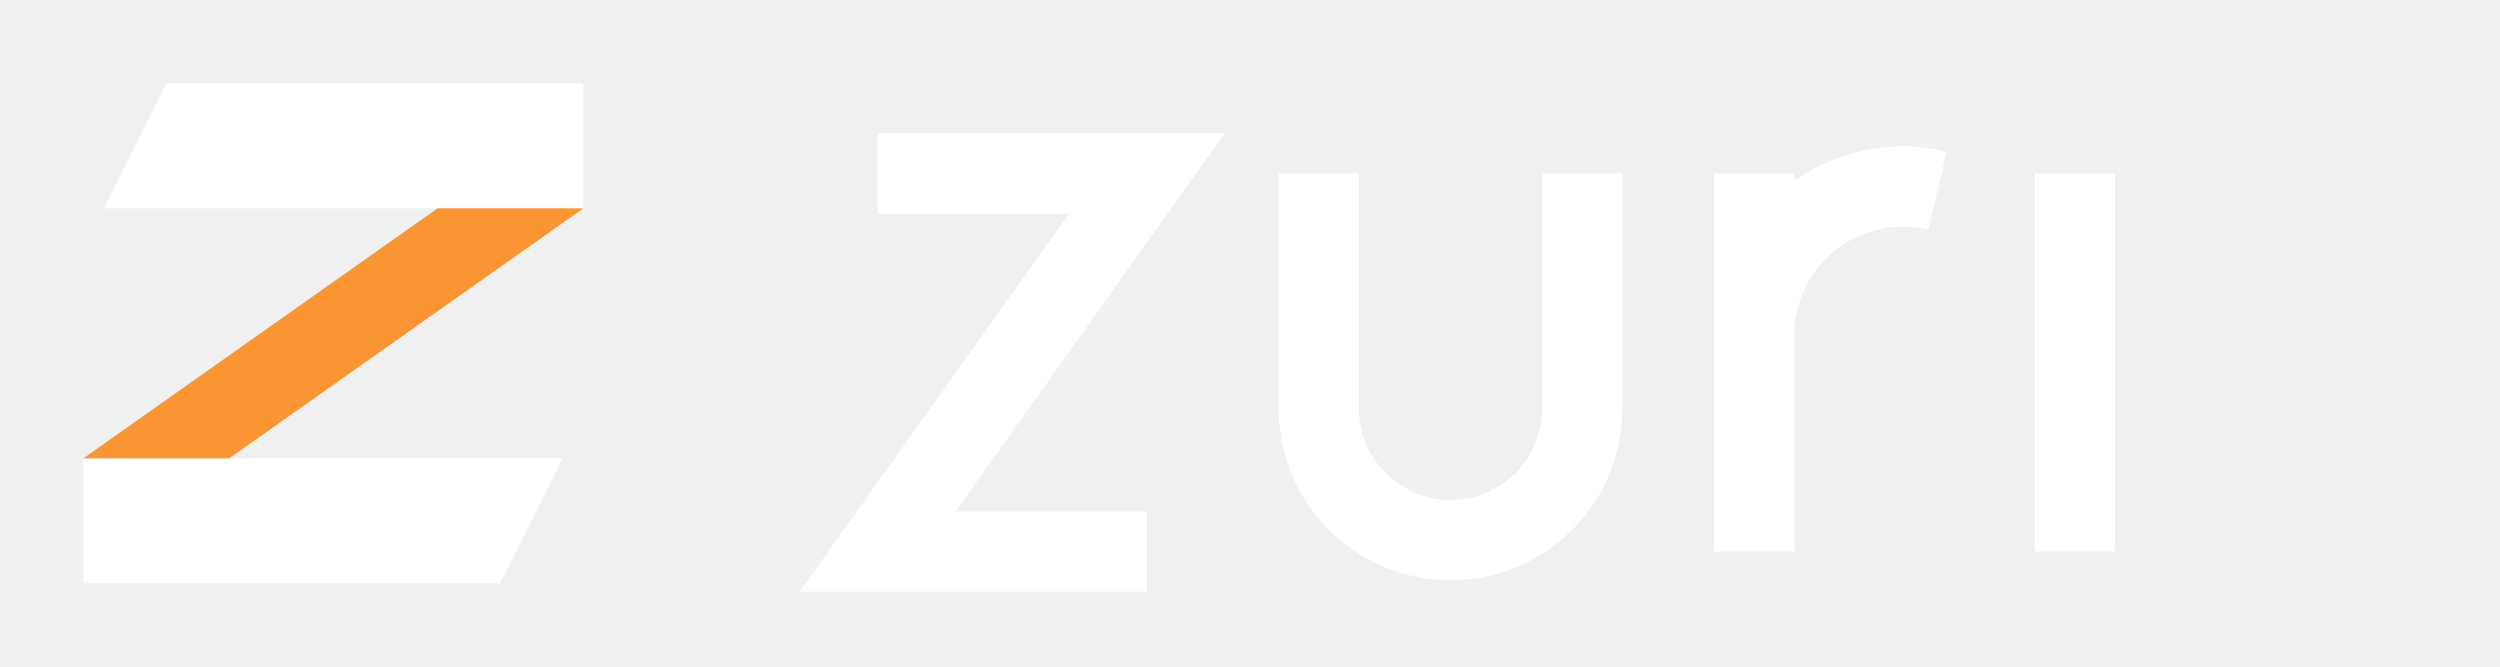
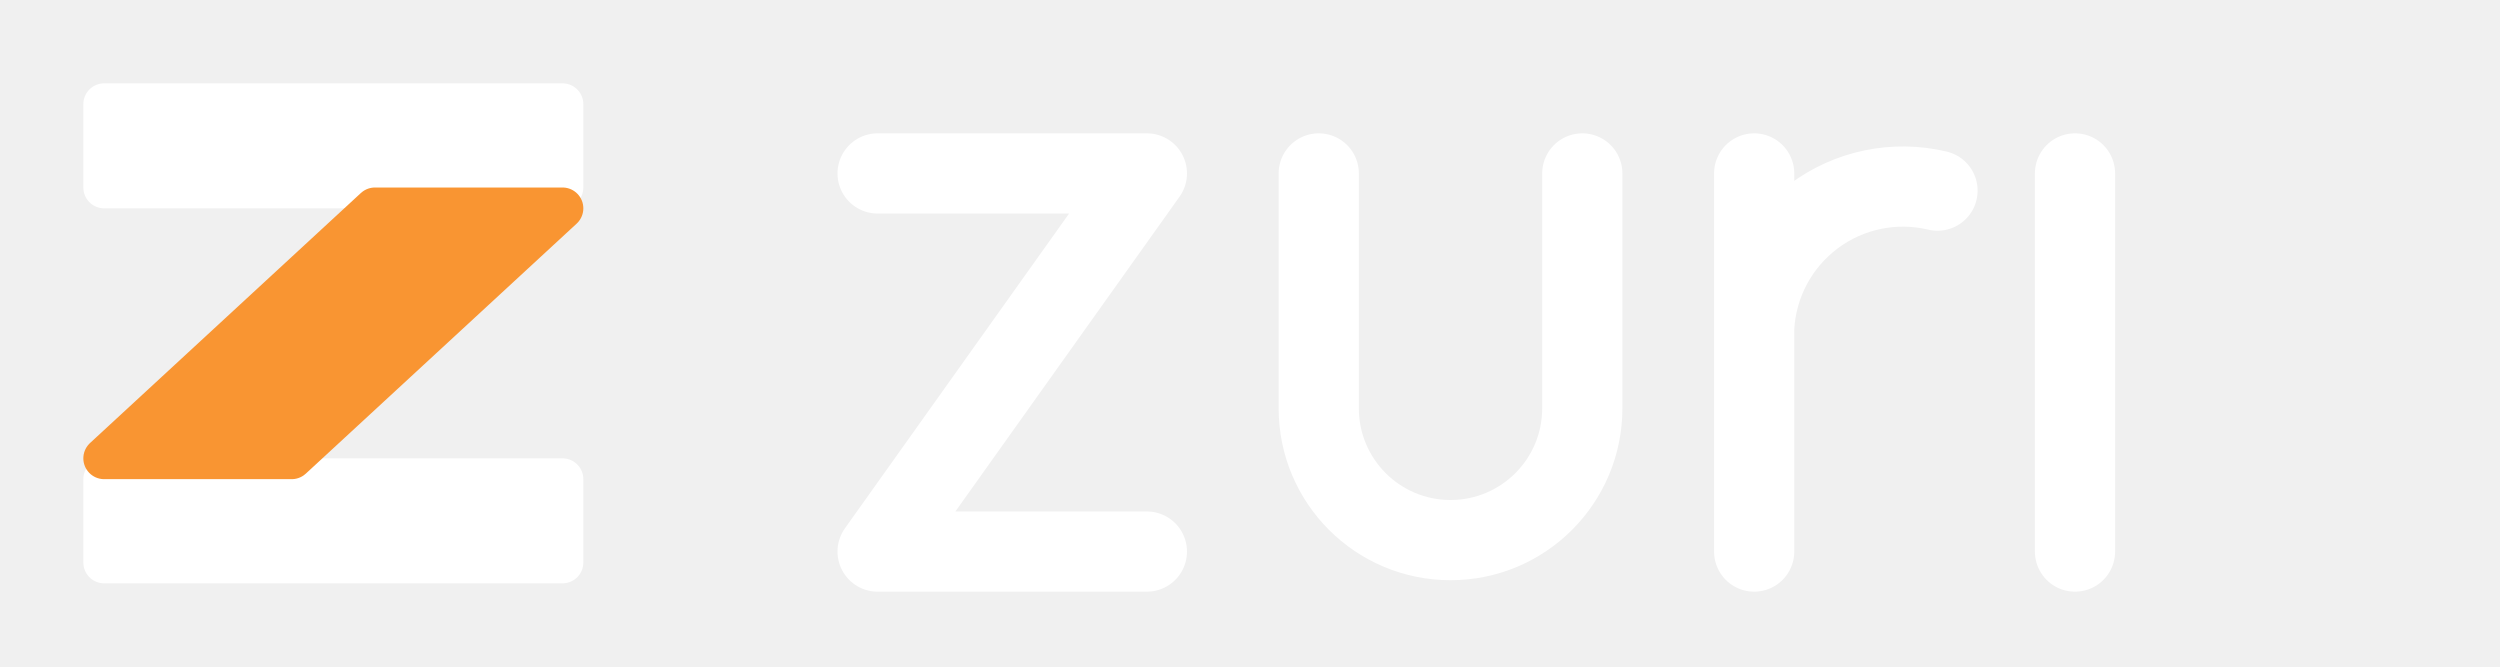
<svg xmlns="http://www.w3.org/2000/svg" viewBox="0 0 240 64" role="img" aria-labelledby="t">
-   <path d="M16 8H56V20H10Z" fill="#FFFFFF" />
-   <path d="M8 44H54L48 56H8Z" fill="#FFFFFF" />
-   <path d="M42 20H56L22 44H8Z" fill="#F99532" />
+   <g transform="translate(0 0)">
+     <g stroke-linejoin="round" stroke-width="4">
+       <path d="M10 10H54V18H10Z" fill="#FFFFFF" stroke="#FFFFFF" />
+       <path d="M10 46H54V54H10Z" fill="#FFFFFF" stroke="#FFFFFF" />
+       <path d="M36 20H54L28 44H10Z" fill="#F99532" stroke="#F99532" />
+     </g>
+   </g>
  <g transform="translate(76 4) scale(1.1)">
-     <g fill="none" stroke="#FFFFFF" stroke-width="7" stroke-linecap="butt" stroke-linejoin="miter" transform="translate(4 8)">
+     <g fill="none" stroke="#FFFFFF" stroke-width="7" stroke-linecap="round" stroke-linejoin="round" transform="translate(4 8)">
      <path d="M3.5 3.5H27L3.5 36.5H27" />
      <path d="M42 3.5V24A11.5 11.5 0 0 0 65 24V3.5" />
      <path d="M80 36.5V3.5M80 17A13 13 0 0 1 96 5" />
      <path d="M108 3.5V36.5" />
    </g>
+     <circle cx="112" cy="9" r="0" fill="#F99532" />
  </g>
</svg>
